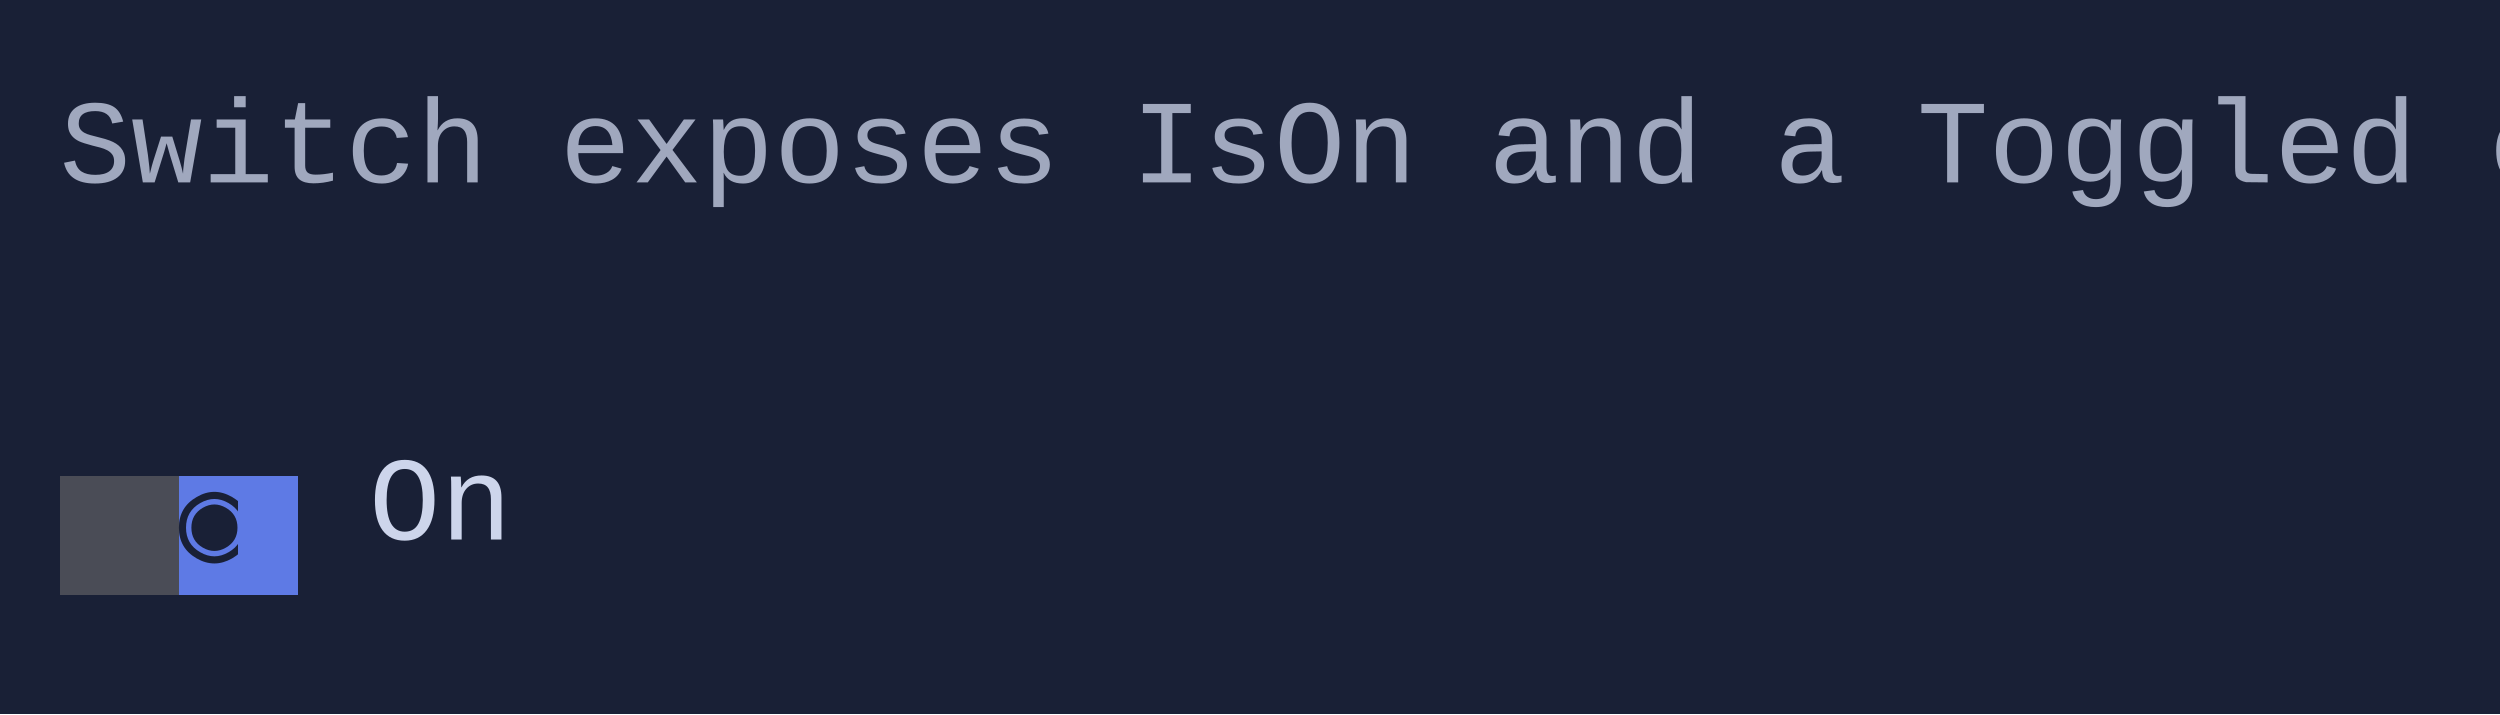
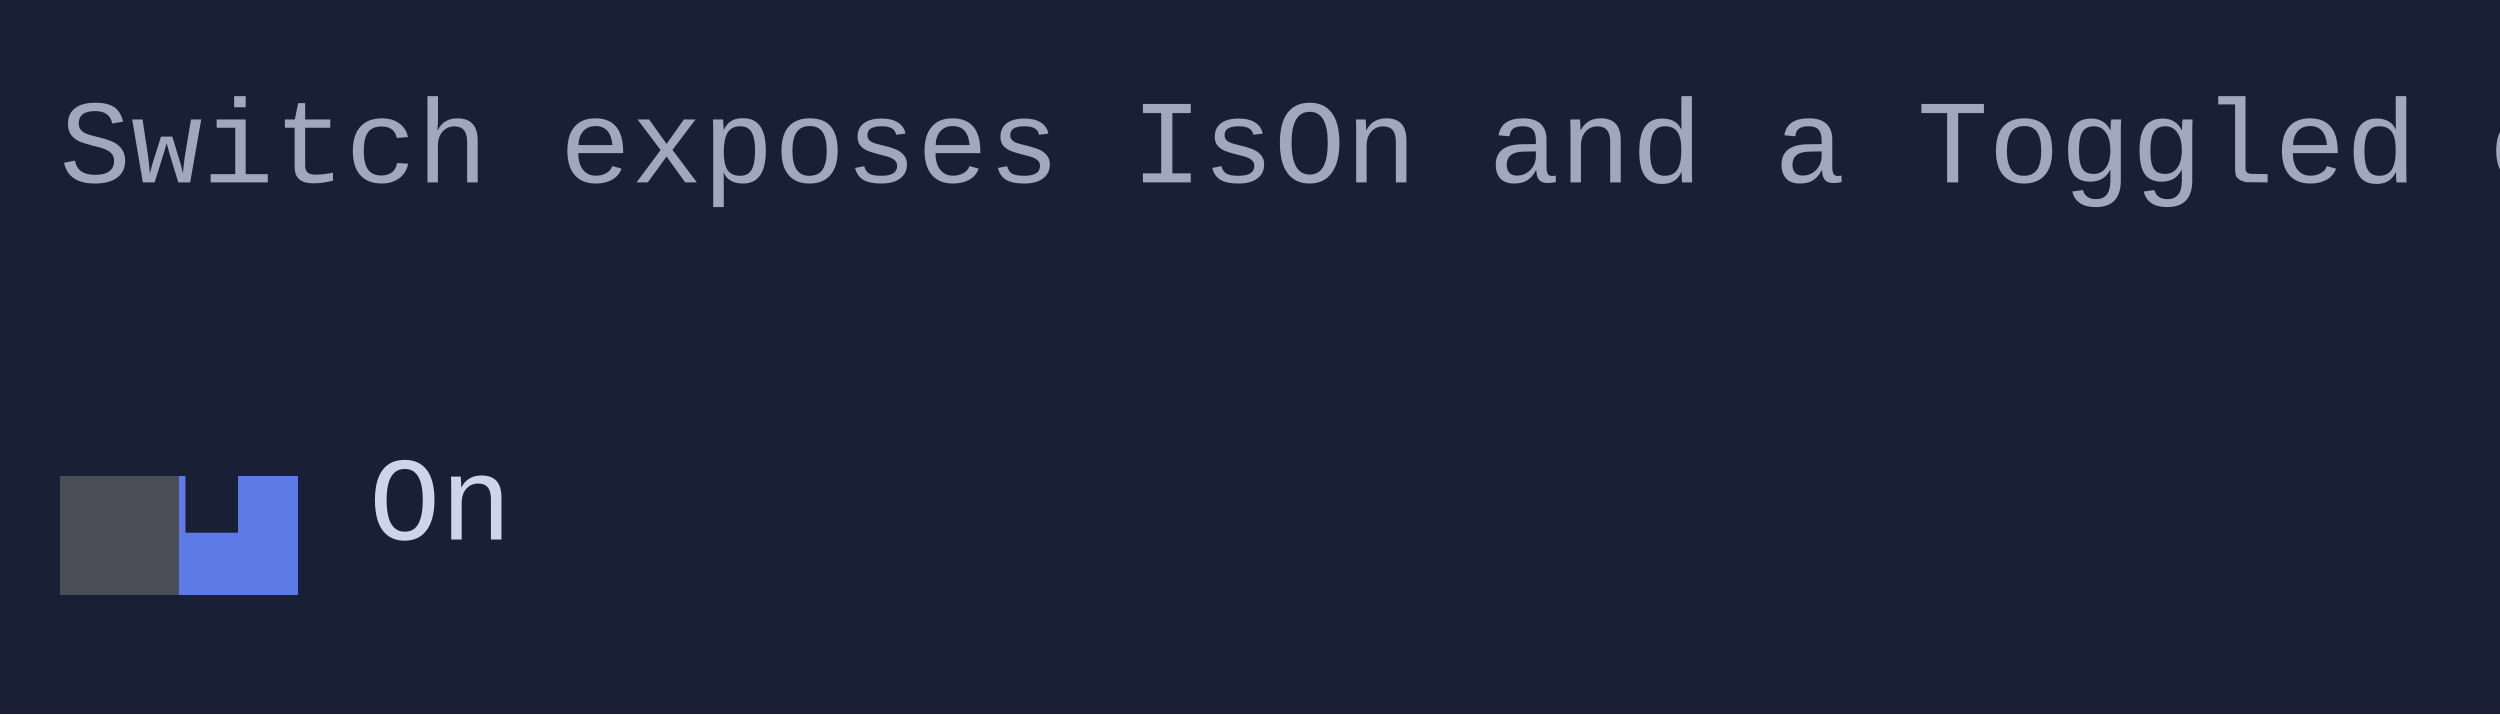
<svg xmlns="http://www.w3.org/2000/svg" viewBox="0 0 378 108" width="378" height="108" shape-rendering="crispEdges">
  <style>.t{font-family:ui-monospace, SFMono-Regular, Menlo, Monaco, Consolas, "Liberation Mono", "Courier New", monospace;font-size:18px;dominant-baseline:text-before-edge;white-space:pre;font-variant-ligatures:none;font-kerning:none;font-feature-settings:"liga" 0,"calt" 0;letter-spacing:0}</style>
  <rect x="0" y="0" width="378" height="108" fill="rgb(25,32,54)" />
  <text class="t" x="9" y="18" fill="rgb(205,213,235)" textLength="360" lengthAdjust="spacing" opacity="0.75" xml:space="preserve">Switch exposes IsOn and a Toggled event.</text>
  <rect x="9" y="72" width="18" height="18" fill="rgb(74,76,86)" />
  <rect x="27" y="72" width="9" height="18" fill="rgb(94,122,229)" />
-   <text class="t" x="27" y="72" fill="rgb(25,32,54)" textLength="9" lengthAdjust="spacing" font-weight="700" xml:space="preserve">◉</text>
+   <text class="t" x="27" y="72" fill="rgb(25,32,54)" textLength="9" lengthAdjust="spacing" font-weight="700" xml:space="preserve">■</text>
  <rect x="36" y="72" width="9" height="18" fill="rgb(94,122,229)" />
  <text class="t" x="45" y="72" fill="rgb(205,213,235)" textLength="333" lengthAdjust="spacing" xml:space="preserve"> On                                  </text>
</svg>
